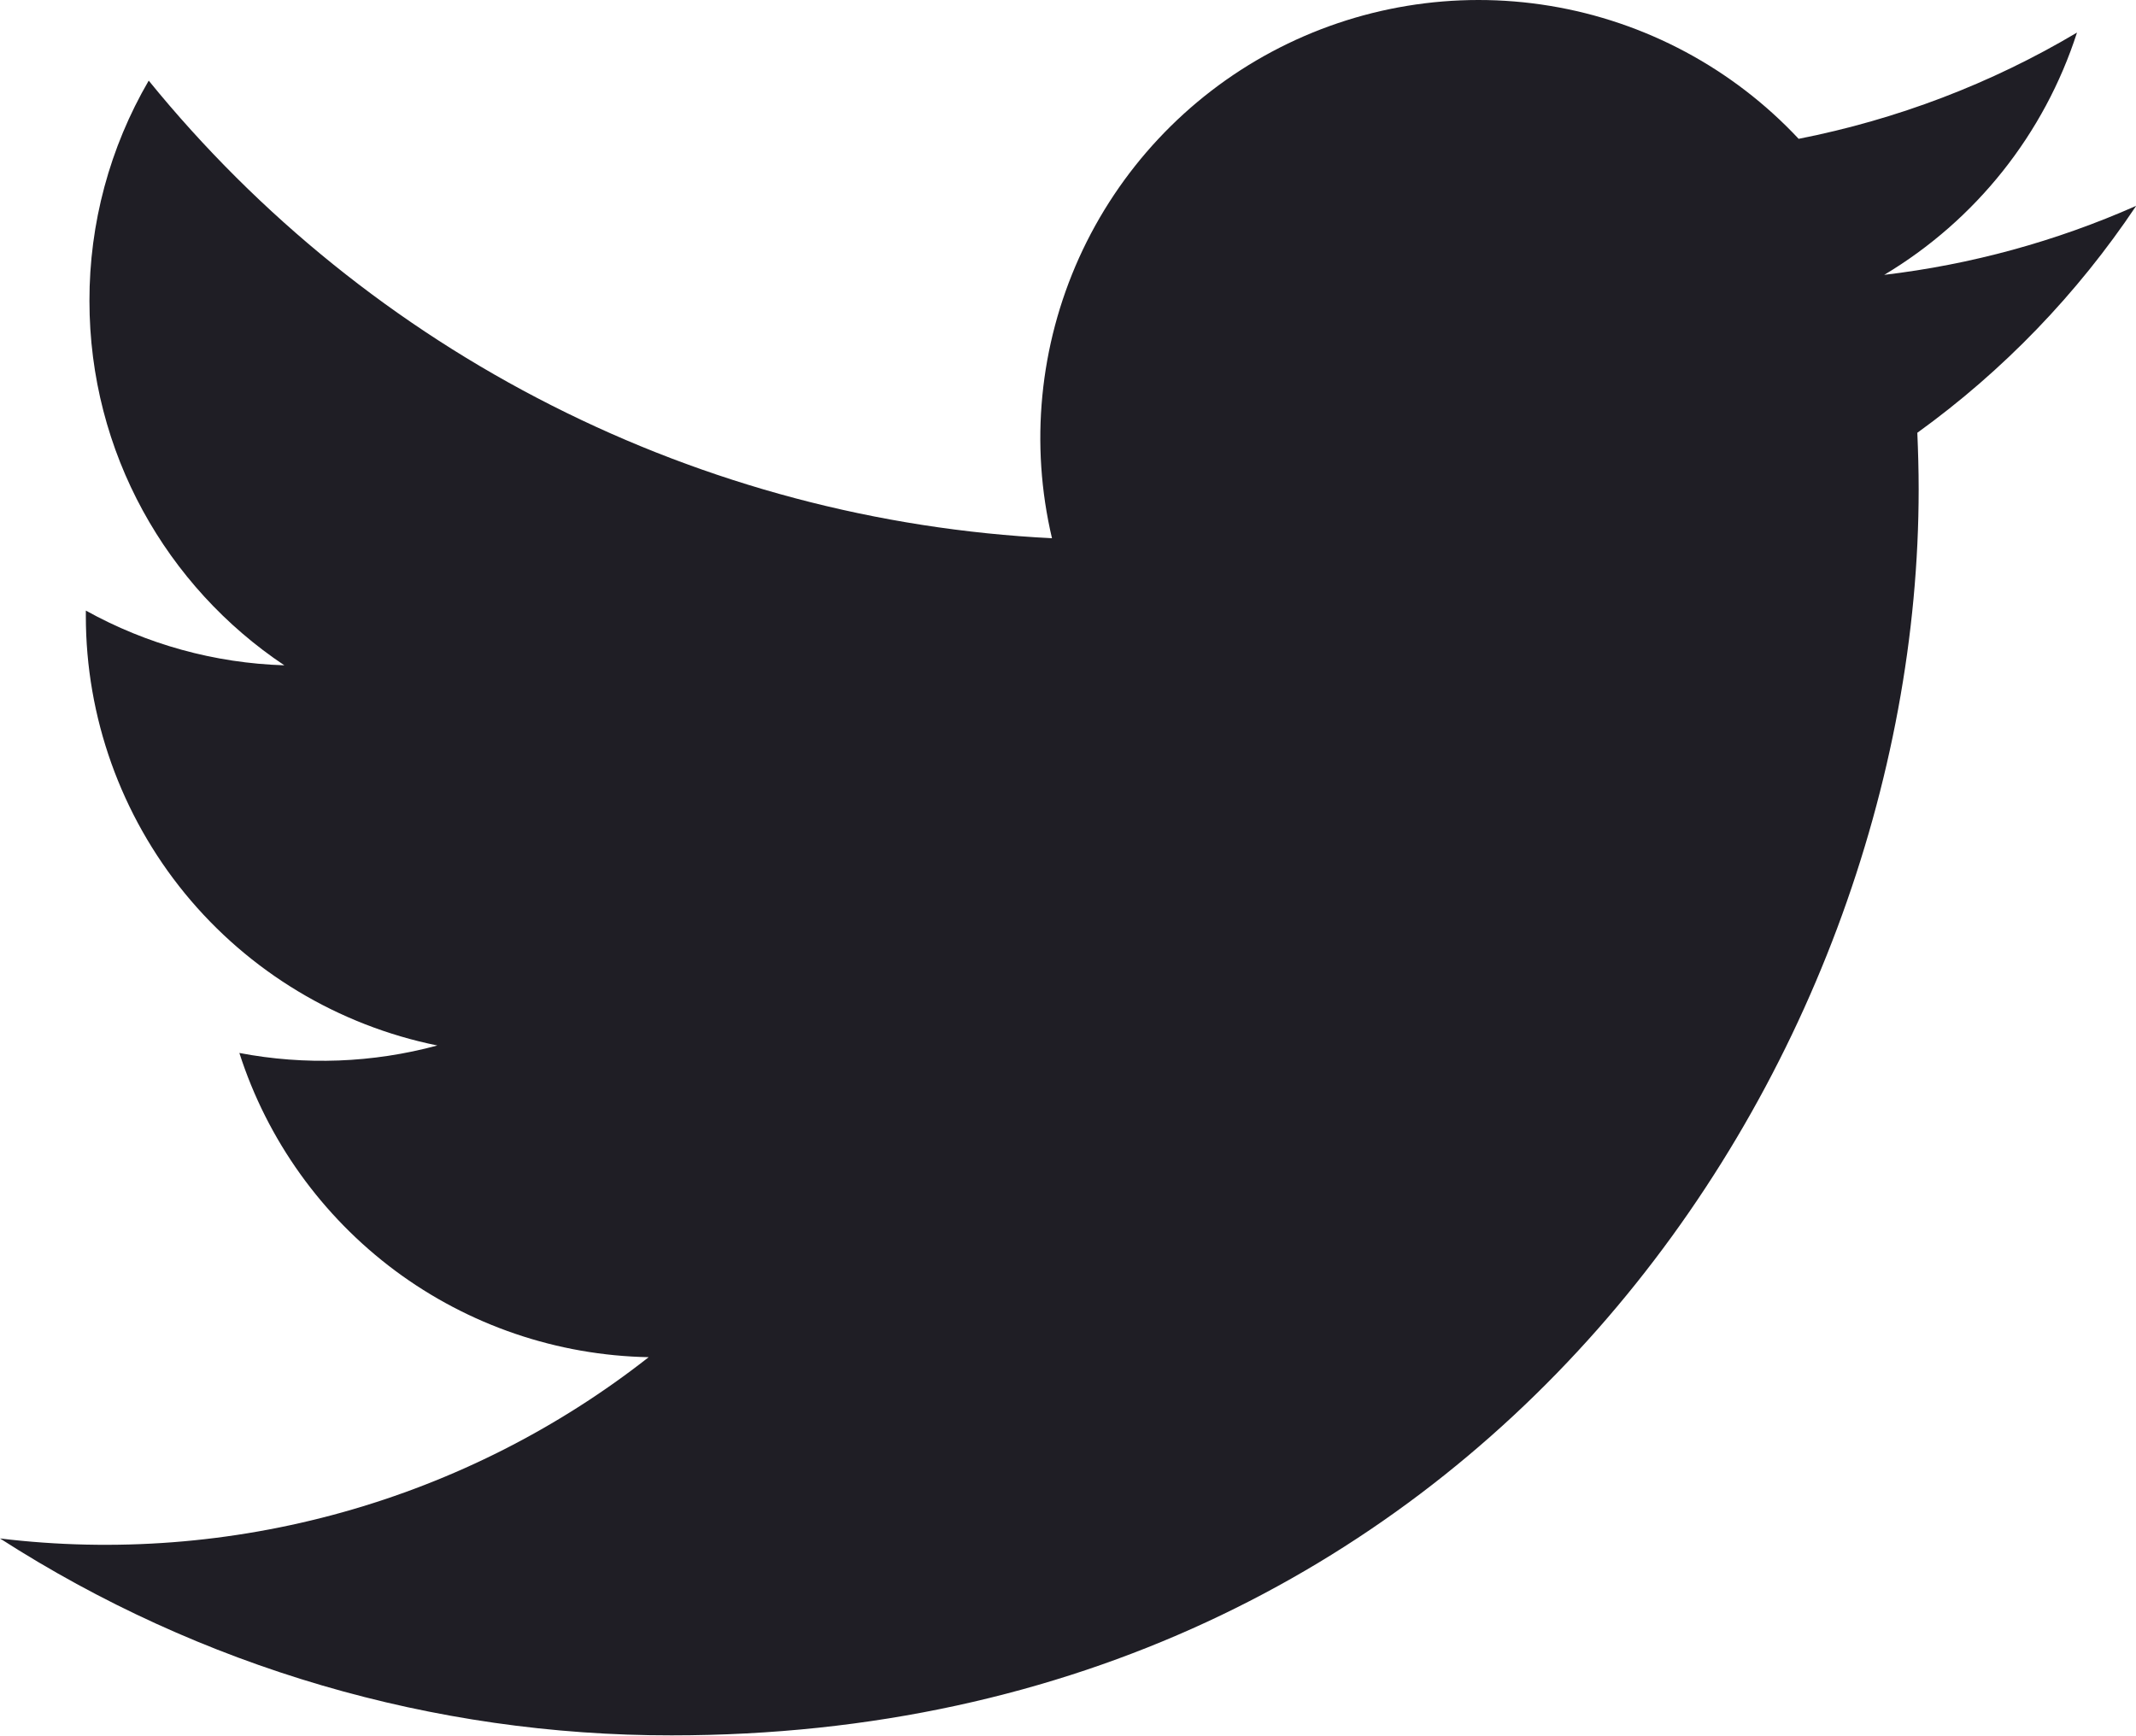
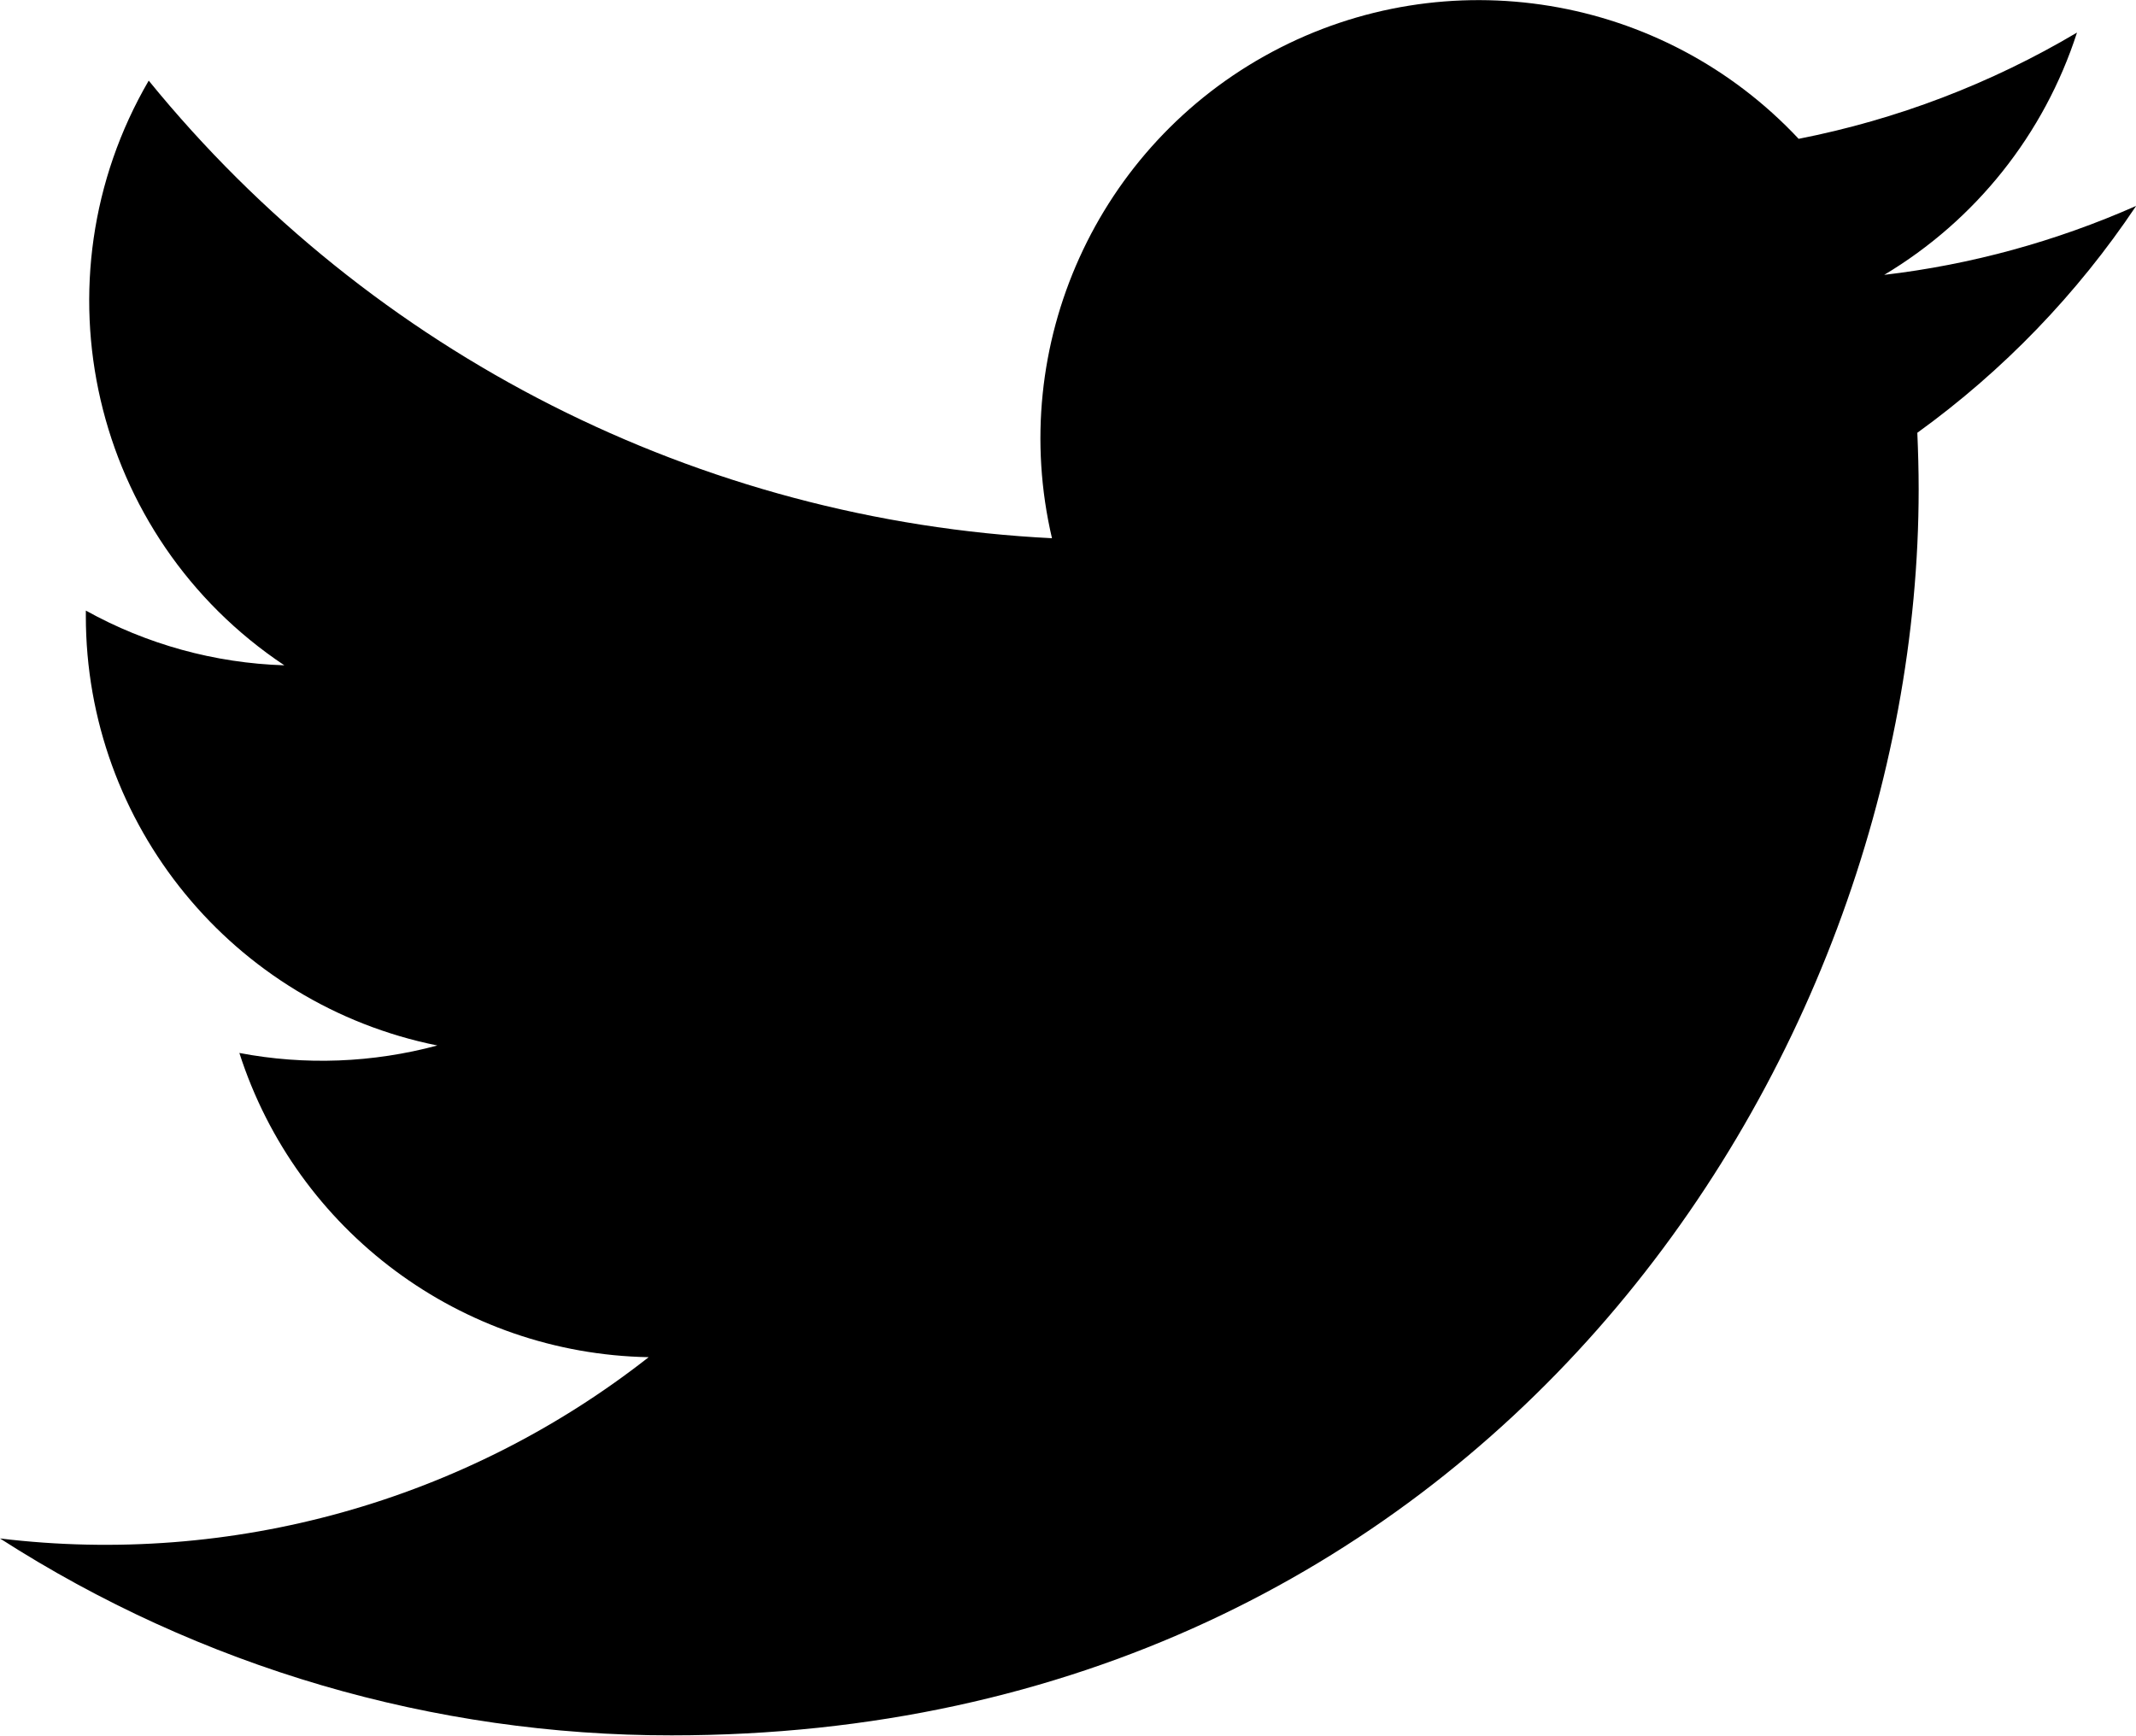
- <svg xmlns="http://www.w3.org/2000/svg" width="16" height="13" viewBox="0 0 16 13" fill="none">
-   <path d="M15.999 1.543C15.4 1.808 14.764 1.982 14.114 2.059C14.8 1.649 15.313 1.004 15.558 0.244C14.914 0.627 14.209 0.895 13.473 1.04C12.979 0.512 12.325 0.162 11.611 0.044C10.897 -0.074 10.164 0.047 9.526 0.388C8.888 0.729 8.381 1.272 8.083 1.931C7.786 2.59 7.714 3.328 7.88 4.032C6.575 3.967 5.298 3.628 4.132 3.037C2.966 2.447 1.938 1.618 1.114 0.604C0.822 1.105 0.669 1.674 0.67 2.254C0.67 3.391 1.249 4.396 2.13 4.984C1.608 4.968 1.099 4.827 0.643 4.574V4.615C0.643 5.372 0.905 6.106 1.385 6.693C1.865 7.279 2.533 7.681 3.276 7.832C2.792 7.963 2.285 7.982 1.793 7.888C2.002 8.54 2.411 9.11 2.96 9.519C3.51 9.928 4.174 10.154 4.859 10.167C4.179 10.701 3.399 11.096 2.565 11.329C1.731 11.562 0.86 11.629 0 11.525C1.501 12.49 3.247 13.002 5.031 13C11.07 13 14.372 8.001 14.372 3.666C14.372 3.525 14.368 3.382 14.362 3.242C15.005 2.778 15.559 2.203 16 1.544L15.999 1.543Z" fill="#1F1E25" />
+ <svg xmlns="http://www.w3.org/2000/svg" width="16" height="13" fill="none">
+   <path d="M16 1.543c-.6.265-1.236.44-1.886.516A3.292 3.292 0 0015.558.244a6.564 6.564 0 01-2.085.796A3.283 3.283 0 007.88 4.032 9.325 9.325 0 011.114.604a3.28 3.28 0 001.016 4.38 3.273 3.273 0 01-1.487-.41v.04a3.281 3.281 0 002.633 3.218c-.484.13-.99.15-1.483.056a3.283 3.283 0 003.066 2.279A6.59 6.59 0 010 11.525 9.29 9.29 0 005.031 13c6.039 0 9.341-4.999 9.341-9.334 0-.141-.004-.284-.01-.424A6.667 6.667 0 0016 1.544z" fill="currentColor" />
</svg>
